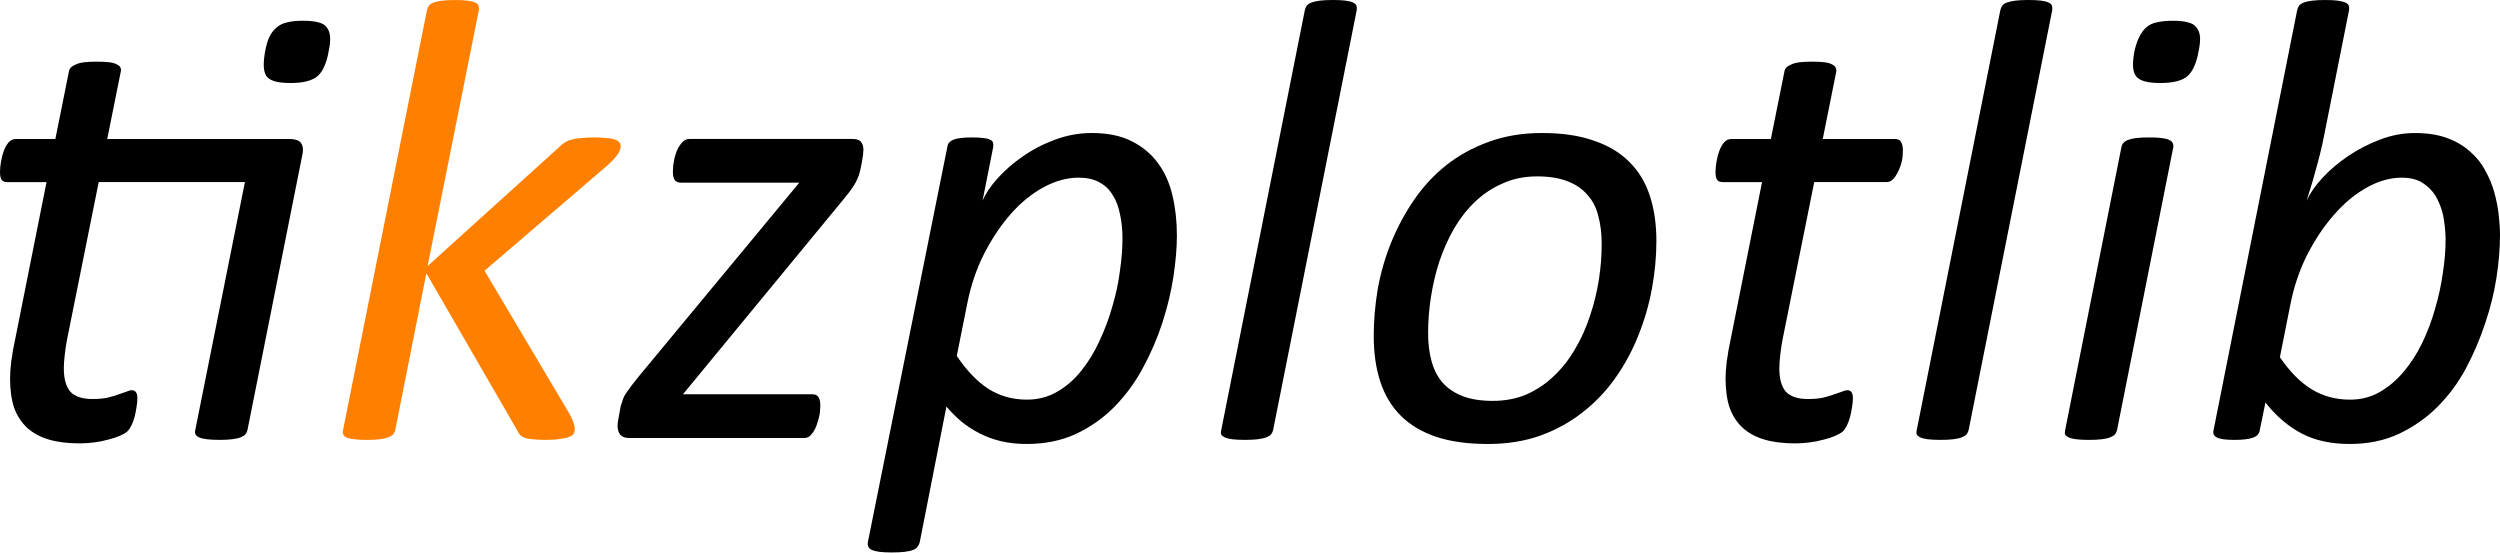
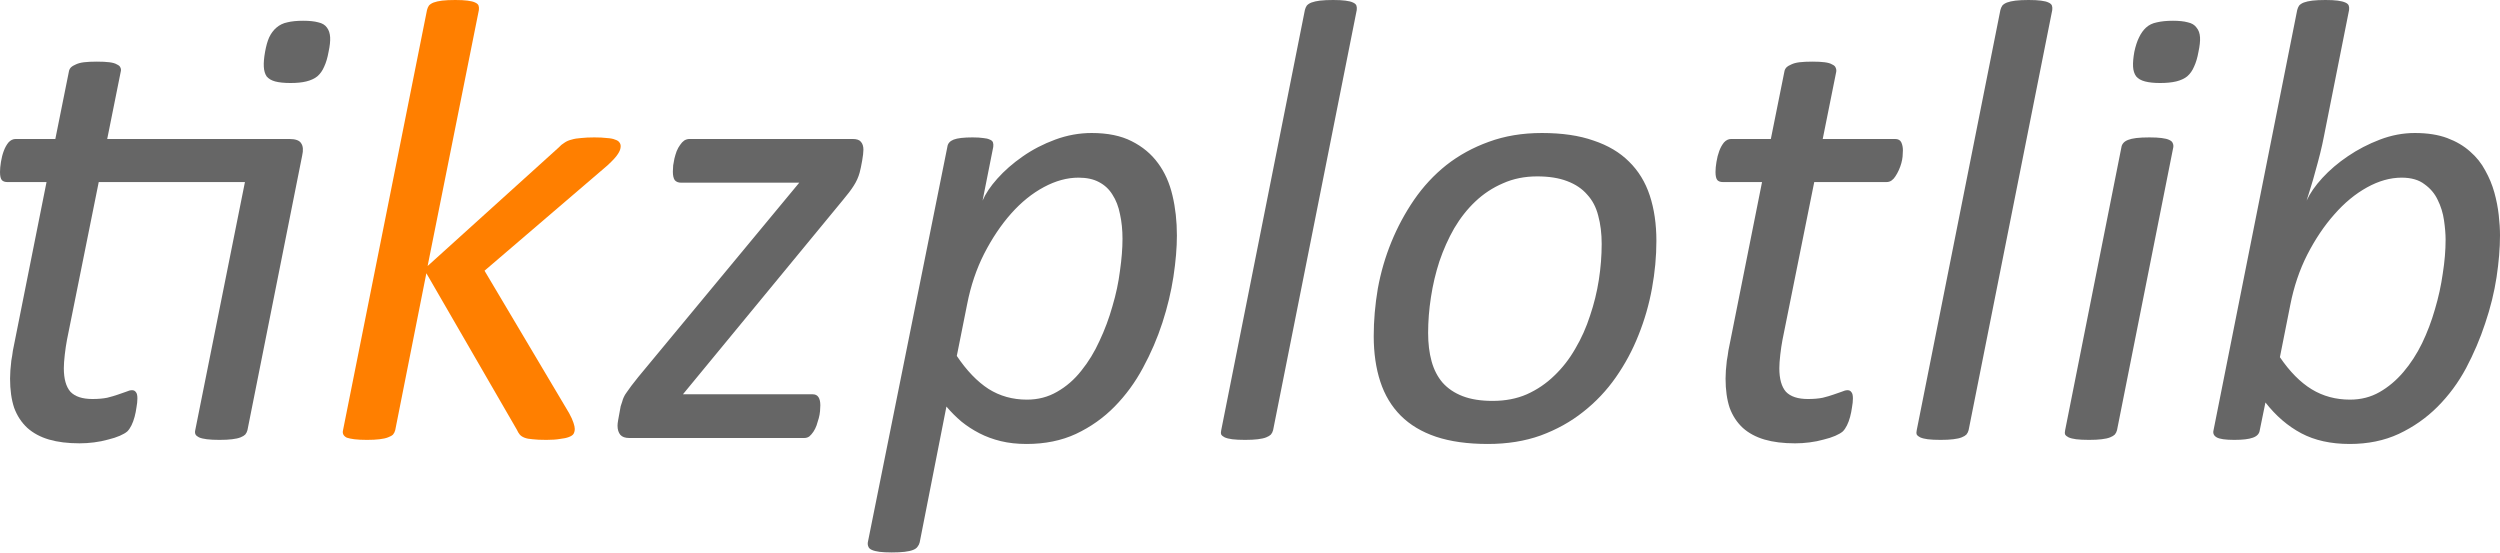
- <svg xmlns="http://www.w3.org/2000/svg" width="248.469" height="54.906" version="1.1" id="svg14" style="fill-opacity:0.8;stroke:#777777">
-   <defs id="defs18" />
-   <g aria-label="tikzplotlib" transform="translate(-149.4297,18.31055)" style="font-style:normal;font-variant:normal;font-weight:normal;font-stretch:normal;font-size:12.75px;line-height:0%;font-family:'Helvetica LT Std';-inkscape-font-specification:'Helvetica LT Std';letter-spacing:0px;word-spacing:0px;fill:#000000;fill-opacity:1;stroke:none;stroke-width:1px;stroke-linecap:butt;stroke-linejoin:miter;stroke-opacity:1" id="flowRoot22">
-     <path d="m 174.023,24.439 q -0.062,0.25 -0.219,0.438 -0.156,0.156 -0.469,0.281 -0.312,0.125 -0.844,0.188 -0.5,0.062 -1.25,0.062 -0.75,0 -1.25,-0.062 -0.5,-0.062 -0.781,-0.188 -0.25,-0.125 -0.344,-0.281 -0.094,-0.188 -0.031,-0.438 l 4.938,-24.656 H 159.242 L 156.086,15.471 q -0.125,0.656 -0.219,1.469 -0.094,0.812 -0.094,1.344 0,1.594 0.656,2.344 0.688,0.719 2.188,0.719 0.844,0 1.469,-0.125 0.625,-0.156 1.062,-0.312 0.469,-0.156 0.812,-0.281 0.344,-0.156 0.594,-0.156 0.25,0 0.375,0.188 0.156,0.156 0.156,0.625 0,0.406 -0.094,0.906 -0.062,0.469 -0.188,0.938 -0.125,0.469 -0.312,0.844 -0.188,0.375 -0.406,0.594 -0.25,0.219 -0.75,0.438 -0.5,0.219 -1.156,0.375 -0.656,0.188 -1.406,0.281 -0.719,0.094 -1.438,0.094 -1.75,0 -3.031,-0.375 -1.281,-0.375 -2.156,-1.156 -0.875,-0.812 -1.312,-2 -0.406,-1.219 -0.406,-2.906 0,-0.375 0.031,-0.812 0.031,-0.469 0.094,-0.969 0.094,-0.5 0.156,-1 0.094,-0.5 0.188,-0.938 l 3.156,-15.812 h -3.906 q -0.344,0 -0.531,-0.188 -0.188,-0.219 -0.188,-0.813 0,-0.438 0.094,-1 0.094,-0.594 0.281,-1.094 0.188,-0.5 0.469,-0.844 0.312,-0.344 0.719,-0.344 h 3.938 l 1.344,-6.688 q 0.031,-0.219 0.188,-0.406 0.188,-0.188 0.5,-0.312 0.312,-0.156 0.812,-0.219 0.531,-0.062 1.281,-0.062 0.75,0 1.25,0.062 0.5,0.062 0.75,0.219 0.281,0.125 0.344,0.312 0.094,0.188 0.031,0.406 l -1.344,6.688 h 18.094 q 0.938,0 1.188,0.438 0.281,0.406 0.094,1.219 z m 8.062,-37.594 q -0.156,0.875 -0.438,1.469 -0.25,0.594 -0.688,0.969 -0.438,0.344 -1.094,0.5 -0.625,0.156 -1.562,0.156 -0.938,0 -1.531,-0.156 -0.562,-0.156 -0.844,-0.5 -0.25,-0.375 -0.281,-0.969 -0.031,-0.594 0.125,-1.469 0.156,-0.875 0.406,-1.438 0.281,-0.594 0.719,-0.969 0.469,-0.406 1.094,-0.531 0.625,-0.156 1.562,-0.156 0.938,0 1.5,0.156 0.594,0.125 0.875,0.531 0.281,0.375 0.312,0.969 0.031,0.562 -0.156,1.438 z" style="font-style:italic;font-variant:normal;font-weight:normal;font-stretch:normal;font-size:64px;font-family:Calibri;-inkscape-font-specification:'Calibri Italic'" id="path819" />
-     <path d="m 211.117,-3.779 q 0,0.375 -0.281,0.781 -0.25,0.406 -1.031,1.125 l -12.219,10.469 8.406,14.156 q 0.312,0.562 0.438,0.969 0.125,0.375 0.125,0.594 0,0.281 -0.125,0.5 -0.125,0.188 -0.469,0.312 -0.312,0.125 -0.875,0.188 -0.531,0.094 -1.344,0.094 -0.875,0 -1.375,-0.062 -0.5,-0.031 -0.812,-0.156 -0.312,-0.125 -0.469,-0.312 -0.156,-0.188 -0.281,-0.469 l -9,-15.562 -3.094,15.594 q -0.062,0.25 -0.219,0.438 -0.156,0.156 -0.5,0.281 -0.312,0.125 -0.844,0.188 -0.5,0.062 -1.25,0.062 -0.75,0 -1.25,-0.062 -0.469,-0.062 -0.75,-0.156 -0.25,-0.125 -0.344,-0.312 -0.094,-0.188 -0.031,-0.438 l 8.344,-41.75 q 0.062,-0.25 0.188,-0.438 0.156,-0.188 0.469,-0.312 0.344,-0.125 0.844,-0.188 0.531,-0.062 1.312,-0.062 0.75,0 1.219,0.062 0.5,0.062 0.75,0.188 0.281,0.125 0.344,0.312 0.062,0.188 0.031,0.438 l -5.094,25.438 13.031,-11.781 q 0.25,-0.281 0.562,-0.469 0.312,-0.219 0.719,-0.312 0.406,-0.125 0.938,-0.156 0.562,-0.062 1.312,-0.062 0.75,0 1.25,0.062 0.531,0.031 0.812,0.156 0.312,0.094 0.438,0.281 0.125,0.156 0.125,0.375 z" style="fill:#ff7f00;fill-opacity:1" id="path821" />
-     <path d="m 235.242,-3.436 q 0,0.156 -0.031,0.469 -0.031,0.281 -0.094,0.625 -0.062,0.312 -0.125,0.656 -0.062,0.312 -0.125,0.531 -0.188,0.688 -0.594,1.313 -0.375,0.594 -1.062,1.406 L 217.305,20.877 h 12.906 q 0.375,0 0.562,0.281 0.188,0.281 0.188,0.812 0,0.25 -0.031,0.594 -0.031,0.344 -0.125,0.688 -0.094,0.344 -0.219,0.719 -0.125,0.344 -0.312,0.625 -0.188,0.281 -0.406,0.469 -0.219,0.156 -0.5,0.156 h -17.406 q -0.594,0 -0.875,-0.312 -0.281,-0.344 -0.281,-0.906 0,-0.219 0.062,-0.562 0.062,-0.344 0.125,-0.688 0.062,-0.375 0.125,-0.688 0.094,-0.312 0.156,-0.469 0.062,-0.25 0.156,-0.438 0.094,-0.219 0.281,-0.469 0.188,-0.281 0.469,-0.656 0.281,-0.375 0.688,-0.875 l 16,-19.312 h -11.75 q -0.406,0 -0.625,-0.25 -0.188,-0.281 -0.188,-0.844 0,-0.281 0.031,-0.625 0.062,-0.344 0.125,-0.688 0.094,-0.375 0.219,-0.719 0.156,-0.375 0.344,-0.625 0.188,-0.281 0.406,-0.438 0.25,-0.156 0.531,-0.156 h 16.219 q 0.594,0 0.812,0.281 0.25,0.281 0.25,0.781 z" style="font-style:italic;font-variant:normal;font-weight:normal;font-stretch:normal;font-size:64px;font-family:Calibri;-inkscape-font-specification:'Calibri Italic'" id="path823" />
-     <path d="m 266.398,5.096 q 0,1.812 -0.344,4.094 -0.344,2.25 -1.094,4.562 -0.75,2.312 -1.938,4.5 -1.156,2.156 -2.812,3.844 -1.656,1.688 -3.844,2.719 -2.156,1 -4.906,1 -1.406,0 -2.562,-0.281 -1.156,-0.281 -2.125,-0.781 -0.969,-0.5 -1.781,-1.156 -0.812,-0.688 -1.5,-1.5 l -2.656,13.5 q -0.062,0.25 -0.219,0.438 -0.125,0.188 -0.438,0.312 -0.312,0.125 -0.844,0.188 -0.5,0.062 -1.281,0.062 -0.719,0 -1.219,-0.062 -0.469,-0.062 -0.75,-0.188 -0.281,-0.125 -0.344,-0.312 -0.094,-0.188 -0.062,-0.438 l 7.906,-39.312 q 0.062,-0.5 0.625,-0.719 0.562,-0.219 1.875,-0.219 0.656,0 1.062,0.062 0.406,0.031 0.656,0.156 0.25,0.094 0.312,0.281 0.062,0.188 0.031,0.438 l -1.062,5.344 q 0.438,-1.031 1.469,-2.187 1.062,-1.188 2.5,-2.188 1.469,-1.031 3.25,-1.688 1.781,-0.656 3.625,-0.656 2.375,0 3.969,0.812 1.625,0.812 2.625,2.188 1,1.344 1.438,3.219 0.438,1.844 0.438,3.969 z m -5.406,0.344 q 0,-1.344 -0.25,-2.469 -0.219,-1.125 -0.75,-1.938 -0.5,-0.812 -1.344,-1.25 -0.812,-0.437 -2.031,-0.437 -1.688,0 -3.438,0.938 -1.75,0.937 -3.25,2.625 -1.5,1.688 -2.688,4 -1.156,2.281 -1.688,5 l -1.031,5.156 q 1.469,2.188 3.156,3.281 1.688,1.062 3.812,1.062 1.656,0 3,-0.781 1.375,-0.781 2.406,-2.094 1.062,-1.312 1.812,-2.969 0.781,-1.656 1.281,-3.438 0.531,-1.781 0.75,-3.531 0.25,-1.75 0.25,-3.156 z" style="font-style:italic;font-variant:normal;font-weight:normal;font-stretch:normal;font-size:64px;font-family:Calibri;-inkscape-font-specification:'Calibri Italic'" id="path825" />
-     <path d="m 275.961,24.439 q -0.062,0.25 -0.219,0.438 -0.156,0.156 -0.469,0.281 -0.312,0.125 -0.844,0.188 -0.5,0.062 -1.25,0.062 -0.781,0 -1.281,-0.062 -0.469,-0.062 -0.75,-0.188 -0.25,-0.125 -0.344,-0.281 -0.062,-0.188 0,-0.438 l 8.312,-41.75 q 0.062,-0.25 0.188,-0.438 0.156,-0.188 0.469,-0.312 0.344,-0.125 0.844,-0.188 0.531,-0.062 1.312,-0.062 0.75,0 1.219,0.062 0.5,0.062 0.75,0.188 0.281,0.125 0.344,0.312 0.062,0.188 0.031,0.438 z" style="font-style:italic;font-variant:normal;font-weight:normal;font-stretch:normal;font-size:64px;font-family:Calibri;-inkscape-font-specification:'Calibri Italic'" id="path827" />
-     <path d="m 314.055,5.627 q 0,2.312 -0.438,4.719 -0.438,2.406 -1.344,4.656 -0.875,2.219 -2.25,4.188 -1.375,1.969 -3.25,3.438 -1.844,1.469 -4.219,2.344 -2.344,0.844 -5.25,0.844 -3,0 -5.156,-0.719 -2.125,-0.719 -3.5,-2.094 -1.375,-1.375 -2.031,-3.375 -0.656,-2 -0.656,-4.531 0,-2.312 0.406,-4.719 0.438,-2.406 1.344,-4.625 0.906,-2.219 2.25,-4.188 1.375,-2 3.219,-3.469 1.875,-1.469 4.219,-2.312 2.375,-0.875 5.281,-0.875 3,0 5.125,0.75 2.156,0.719 3.531,2.094 1.406,1.375 2.062,3.375 0.656,2 0.656,4.5 z m -5.438,0.312 q 0,-1.562 -0.344,-2.812 -0.312,-1.25 -1.094,-2.094 -0.75,-0.875 -2,-1.344 -1.219,-0.469 -2.969,-0.469 -1.875,0 -3.406,0.688 -1.531,0.656 -2.75,1.812 -1.188,1.125 -2.094,2.656 -0.875,1.531 -1.469,3.281 -0.562,1.719 -0.844,3.562 -0.281,1.812 -0.281,3.562 0,1.562 0.344,2.812 0.344,1.25 1.094,2.125 0.781,0.875 2,1.344 1.219,0.469 2.969,0.469 1.906,0 3.406,-0.656 1.531,-0.688 2.719,-1.844 1.219,-1.156 2.094,-2.688 0.906,-1.531 1.469,-3.281 0.594,-1.75 0.875,-3.562 0.281,-1.812 0.281,-3.562 z" style="font-style:italic;font-variant:normal;font-weight:normal;font-stretch:normal;font-size:64px;font-family:Calibri;-inkscape-font-specification:'Calibri Italic'" id="path829" />
-     <path d="m 338.555,-3.373 q 0,0.281 -0.031,0.625 -0.031,0.312 -0.125,0.656 -0.094,0.344 -0.25,0.688 -0.156,0.344 -0.344,0.625 -0.156,0.25 -0.375,0.406 -0.219,0.156 -0.5,0.156 h -7.188 L 326.586,15.471 q -0.125,0.656 -0.219,1.469 -0.094,0.812 -0.094,1.344 0,1.594 0.656,2.344 0.688,0.719 2.188,0.719 0.844,0 1.469,-0.125 0.625,-0.156 1.062,-0.312 0.469,-0.156 0.812,-0.281 0.344,-0.156 0.594,-0.156 0.25,0 0.375,0.188 0.156,0.156 0.156,0.625 0,0.406 -0.094,0.906 -0.062,0.469 -0.188,0.938 -0.125,0.469 -0.312,0.844 -0.188,0.375 -0.406,0.594 -0.25,0.219 -0.75,0.438 -0.5,0.219 -1.156,0.375 -0.656,0.188 -1.406,0.281 -0.719,0.094 -1.438,0.094 -1.75,0 -3.031,-0.375 -1.281,-0.375 -2.156,-1.156 -0.875,-0.812 -1.312,-2 -0.406,-1.219 -0.406,-2.906 0,-0.375 0.031,-0.812 0.031,-0.469 0.094,-0.969 0.094,-0.5 0.156,-1 0.094,-0.5 0.188,-0.938 l 3.156,-15.812 h -3.906 q -0.344,0 -0.531,-0.188 -0.188,-0.219 -0.188,-0.813 0,-0.438 0.094,-1 0.094,-0.594 0.281,-1.094 0.188,-0.5 0.469,-0.844 0.312,-0.344 0.719,-0.344 h 3.938 l 1.344,-6.688 q 0.031,-0.219 0.188,-0.406 0.188,-0.188 0.5,-0.312 0.312,-0.156 0.812,-0.219 0.531,-0.062 1.281,-0.062 0.75,0 1.219,0.062 0.5,0.062 0.75,0.219 0.281,0.125 0.344,0.312 0.094,0.188 0.062,0.406 l -1.344,6.688 h 7.188 q 0.469,0 0.625,0.344 0.156,0.344 0.156,0.781 z" style="font-style:italic;font-variant:normal;font-weight:normal;font-stretch:normal;font-size:64px;font-family:Calibri;-inkscape-font-specification:'Calibri Italic'" id="path831" />
-     <path d="m 345.086,24.439 q -0.062,0.25 -0.219,0.438 -0.156,0.156 -0.469,0.281 -0.312,0.125 -0.844,0.188 -0.5,0.062 -1.25,0.062 -0.781,0 -1.281,-0.062 -0.469,-0.062 -0.75,-0.188 -0.25,-0.125 -0.344,-0.281 -0.062,-0.188 0,-0.438 l 8.312,-41.75 q 0.062,-0.25 0.188,-0.438 0.156,-0.188 0.469,-0.312 0.344,-0.125 0.844,-0.188 0.531,-0.062 1.312,-0.062 0.75,0 1.219,0.062 0.5,0.062 0.75,0.188 0.281,0.125 0.344,0.312 0.062,0.188 0.031,0.438 z" style="font-style:italic;font-variant:normal;font-weight:normal;font-stretch:normal;font-size:64px;font-family:Calibri;-inkscape-font-specification:'Calibri Italic'" id="path833" />
-     <path d="m 367.93,-13.154 q -0.156,0.875 -0.438,1.469 -0.25,0.594 -0.688,0.969 -0.438,0.344 -1.094,0.5 -0.656,0.156 -1.594,0.156 -0.906,0 -1.5,-0.156 -0.594,-0.156 -0.875,-0.5 -0.281,-0.375 -0.312,-0.969 -0.031,-0.594 0.125,-1.469 0.188,-0.875 0.469,-1.438 0.281,-0.594 0.688,-0.969 0.438,-0.406 1.094,-0.531 0.656,-0.156 1.594,-0.156 0.906,0 1.469,0.156 0.594,0.125 0.875,0.531 0.312,0.375 0.344,0.969 0.031,0.562 -0.156,1.438 z m -8.094,37.594 q -0.062,0.25 -0.219,0.438 -0.156,0.156 -0.469,0.281 -0.312,0.125 -0.844,0.188 -0.5,0.062 -1.25,0.062 -0.781,0 -1.281,-0.062 -0.469,-0.062 -0.75,-0.188 -0.25,-0.125 -0.344,-0.281 -0.062,-0.188 0,-0.438 l 5.594,-28.125 q 0.031,-0.219 0.188,-0.406 0.156,-0.188 0.469,-0.312 0.312,-0.125 0.812,-0.188 0.531,-0.062 1.312,-0.062 0.75,0 1.219,0.062 0.5,0.062 0.75,0.188 0.281,0.125 0.344,0.312 0.094,0.188 0.062,0.406 z" style="font-style:italic;font-variant:normal;font-weight:normal;font-stretch:normal;font-size:64px;font-family:Calibri;-inkscape-font-specification:'Calibri Italic'" id="path835" />
-     <path d="m 397.898,5.096 q 0,1.875 -0.344,4.156 -0.344,2.25 -1.125,4.562 -0.75,2.281 -1.906,4.469 -1.156,2.156 -2.844,3.844 -1.656,1.656 -3.844,2.688 -2.156,1 -4.875,1 -2.812,0 -4.812,-1.062 -2,-1.062 -3.562,-3.062 l -0.562,2.75 q -0.062,0.531 -0.688,0.75 -0.594,0.219 -1.844,0.219 -1.312,0 -1.75,-0.25 -0.438,-0.25 -0.312,-0.719 l 8.312,-41.75 q 0.062,-0.25 0.188,-0.438 0.156,-0.188 0.469,-0.312 0.344,-0.125 0.844,-0.188 0.531,-0.062 1.312,-0.062 0.75,0 1.219,0.062 0.469,0.062 0.75,0.188 0.281,0.125 0.344,0.312 0.062,0.188 0.031,0.438 l -2.5,12.563 q -0.156,0.812 -0.375,1.688 -0.219,0.875 -0.469,1.75 -0.219,0.844 -0.469,1.625 -0.219,0.75 -0.406,1.312 0.5,-1.094 1.562,-2.25 1.094,-1.188 2.531,-2.156 1.469,-1 3.188,-1.656 1.719,-0.656 3.469,-0.656 1.875,0 3.219,0.5 1.344,0.5 2.281,1.344 0.938,0.812 1.5,1.875 0.594,1.063 0.906,2.188 0.312,1.125 0.438,2.25 0.125,1.094 0.125,2.031 z m -5.406,0.438 q 0,-0.844 -0.156,-1.938 -0.156,-1.094 -0.625,-2.031 -0.438,-0.937 -1.312,-1.562 -0.844,-0.656 -2.281,-0.656 -1.688,0 -3.438,0.969 -1.75,0.969 -3.25,2.687 -1.5,1.688 -2.688,4 -1.156,2.281 -1.688,5 l -1.031,5.188 q 1.469,2.156 3.156,3.188 1.688,1.031 3.812,1.031 1.625,0 2.938,-0.75 1.312,-0.75 2.375,-2 1.062,-1.25 1.844,-2.844 0.781,-1.625 1.281,-3.375 0.531,-1.781 0.781,-3.562 0.281,-1.781 0.281,-3.344 z" style="font-style:italic;font-variant:normal;font-weight:normal;font-stretch:normal;font-size:64px;font-family:Calibri;-inkscape-font-specification:'Calibri Italic'" id="path837" />
+ <svg xmlns="http://www.w3.org/2000/svg" width="248.469" height="54.906" fill-opacity=".8" stroke="#777">
+   <g aria-label="tikzplotlib" style="line-height:0%;-inkscape-font-specification:'Helvetica LT Std'" font-weight="400" font-size="12.75" font-family="Helvetica LT Std" letter-spacing="0" word-spacing="0" fill-opacity="1" stroke="none">
+     <path d="M24.594 42.75q-.063.25-.219.438-.156.156-.469.28-.312.126-.843.188-.5.063-1.25.063t-1.25-.063q-.5-.062-.782-.187-.25-.125-.343-.282-.094-.187-.032-.437l4.938-24.656H9.813L6.656 33.78q-.125.657-.218 1.469-.094.813-.094 1.344 0 1.593.656 2.343.688.72 2.188.72.843 0 1.468-.126.625-.156 1.063-.312.469-.157.812-.282.344-.156.594-.156t.375.188q.156.156.156.625 0 .406-.093.906-.063.469-.188.938-.125.468-.312.843-.188.375-.407.594-.25.219-.75.438-.5.218-1.156.374-.656.188-1.406.282-.719.093-1.438.093-1.75 0-3.03-.374-1.282-.376-2.157-1.157-.875-.812-1.313-2Q1 39.313 1 37.625q0-.375.031-.813.032-.468.094-.968.094-.5.156-1 .094-.5.188-.938l3.156-15.812H.719q-.344 0-.531-.188Q0 17.688 0 17.094q0-.438.094-1Q.187 15.5.375 15q.187-.5.469-.844.312-.343.718-.343H5.5l1.344-6.688q.03-.219.187-.406.188-.188.5-.313.313-.156.813-.219.531-.062 1.281-.062.75 0 1.25.062.5.063.75.22.281.124.344.312.093.187.03.406l-1.343 6.688H28.75q.937 0 1.187.437.282.406.094 1.219zm8.062-37.594q-.156.875-.437 1.469-.25.594-.688.969-.437.343-1.093.5-.625.156-1.563.156t-1.531-.156q-.563-.156-.844-.5-.25-.375-.281-.969-.031-.594.125-1.469.156-.875.406-1.437.281-.594.719-.969.468-.406 1.093-.531.625-.156 1.563-.156t1.5.156q.594.125.875.531.281.375.313.969.03.562-.157 1.437z" style="-inkscape-font-specification:'Calibri Italic'" font-style="italic" font-size="64" font-family="Calibri" fill="#666" />
+     <path d="M61.688 14.531q0 .375-.282.782-.25.406-1.031 1.125L48.156 26.906l8.407 14.157q.312.562.437.968.125.375.125.594 0 .281-.125.5-.125.188-.469.313-.312.124-.875.187-.531.094-1.343.094-.876 0-1.376-.063-.5-.031-.812-.156-.313-.125-.469-.313-.156-.187-.281-.468l-9-15.563-3.094 15.594q-.062.25-.218.438-.157.156-.5.28-.313.126-.844.188-.5.063-1.25.063t-1.25-.063q-.469-.062-.75-.156-.25-.125-.344-.313-.094-.187-.031-.437L42.438 1q.062-.25.187-.438.156-.187.469-.312.344-.125.844-.188Q44.468 0 45.25 0 46 0 46.47.063q.5.062.75.187.281.125.344.313.062.187.03.437L42.5 26.438l13.031-11.782q.25-.281.563-.468.312-.22.718-.313.407-.125.938-.156.563-.063 1.313-.063t1.25.063q.53.031.812.156.313.094.438.281.124.157.124.375z" fill="#ff7f00" />
+     <path d="M85.813 14.875q0 .156-.032.469-.03.281-.093.625-.063.312-.125.656-.063.313-.125.531-.188.688-.594 1.313-.375.594-1.063 1.406L67.875 39.188h12.906q.375 0 .563.28.187.282.187.813 0 .25-.03.594-.032.344-.126.688-.094.343-.219.718-.125.344-.312.625-.188.282-.406.469-.22.156-.5.156H62.53q-.593 0-.875-.312-.28-.344-.28-.907 0-.218.062-.562l.125-.688q.062-.374.125-.687.093-.313.156-.469.062-.25.156-.437.094-.219.281-.469.188-.281.47-.656.28-.375.687-.875l16-19.313h-11.75q-.407 0-.625-.25-.188-.281-.188-.843 0-.282.031-.625l.125-.688q.094-.375.219-.719.156-.375.344-.625.187-.281.406-.437.25-.156.531-.156H84.75q.594 0 .813.28.25.282.25.782zM116.969 23.406q0 1.813-.344 4.094-.344 2.25-1.094 4.563-.75 2.312-1.937 4.5-1.156 2.156-2.813 3.843-1.656 1.688-3.844 2.719-2.156 1-4.906 1-1.406 0-2.562-.281-1.156-.282-2.125-.782-.969-.5-1.781-1.156-.813-.687-1.5-1.5l-2.657 13.5q-.062.25-.219.438-.124.187-.437.312t-.844.188q-.5.062-1.281.062-.719 0-1.219-.062-.469-.063-.75-.188t-.344-.312q-.093-.188-.062-.438l7.906-39.312q.063-.5.625-.719.563-.219 1.875-.219.656 0 1.063.063.406.031.656.156.25.094.313.281.062.188.03.438l-1.062 5.344q.438-1.032 1.469-2.188 1.062-1.187 2.5-2.187 1.469-1.032 3.25-1.688 1.781-.656 3.625-.656 2.375 0 3.969.812 1.625.813 2.625 2.188 1 1.344 1.437 3.219.438 1.843.438 3.968zm-5.406.344q0-1.344-.25-2.469-.22-1.125-.75-1.937-.5-.813-1.344-1.25-.813-.438-2.031-.438-1.688 0-3.438.938-1.75.937-3.25 2.625-1.5 1.687-2.688 4-1.156 2.281-1.687 5l-1.031 5.156q1.469 2.188 3.156 3.281 1.688 1.063 3.813 1.063 1.656 0 3-.782 1.374-.78 2.406-2.093 1.062-1.313 1.812-2.969.781-1.656 1.281-3.438.532-1.78.75-3.53.25-1.75.25-3.157zM126.531 42.75q-.062.25-.219.438-.156.156-.468.28-.313.126-.844.188-.5.063-1.25.063-.781 0-1.281-.063-.469-.062-.75-.187-.25-.125-.344-.282-.063-.187 0-.437L129.688 1q.062-.25.187-.438.156-.187.469-.312.344-.125.844-.188Q131.718 0 132.5 0q.75 0 1.219.063.5.062.75.187.281.125.344.313.062.187.03.437zM164.625 23.938q0 2.312-.438 4.718-.437 2.407-1.343 4.657-.875 2.218-2.25 4.187-1.375 1.969-3.25 3.438-1.844 1.468-4.219 2.343-2.344.844-5.25.844-3 0-5.156-.719-2.125-.718-3.5-2.093-1.375-1.376-2.031-3.376-.657-2-.657-4.53 0-2.313.406-4.72.438-2.406 1.344-4.624.906-2.22 2.25-4.188 1.375-2 3.219-3.469 1.875-1.468 4.219-2.312 2.375-.875 5.281-.875 3 0 5.125.75 2.156.719 3.531 2.094 1.406 1.375 2.063 3.375.656 2 .656 4.5zm-5.438.312q0-1.562-.343-2.812-.313-1.25-1.094-2.094-.75-.875-2-1.344-1.219-.469-2.969-.469-1.875 0-3.406.688-1.531.656-2.75 1.812-1.188 1.125-2.094 2.657-.875 1.53-1.469 3.28-.562 1.72-.843 3.563-.281 1.813-.281 3.563 0 1.562.343 2.812.344 1.25 1.094 2.125.781.875 2 1.344 1.219.469 2.969.469 1.906 0 3.406-.657 1.531-.687 2.719-1.843 1.219-1.157 2.094-2.688.906-1.531 1.468-3.281.594-1.75.875-3.562.281-1.813.281-3.563zM189.125 14.938q0 .28-.031.625-.031.312-.125.656-.094.344-.25.687-.156.344-.344.625-.156.25-.375.407-.219.156-.5.156h-7.187l-3.157 15.687q-.125.657-.219 1.469-.093.813-.093 1.344 0 1.593.656 2.343.688.72 2.188.72.843 0 1.468-.126.625-.156 1.063-.312.469-.157.812-.282.344-.156.594-.156t.375.188q.156.156.156.625 0 .406-.093.906-.063.469-.188.938-.125.468-.312.843-.188.375-.407.594-.25.219-.75.438-.5.218-1.156.374-.656.188-1.406.282-.719.093-1.438.093-1.75 0-3.03-.374-1.282-.376-2.157-1.157-.875-.812-1.313-2-.406-1.218-.406-2.906 0-.375.031-.813.031-.468.094-.968.094-.5.156-1 .094-.5.188-.938l3.156-15.812h-3.906q-.344 0-.531-.188-.188-.218-.188-.812 0-.438.094-1 .093-.594.281-1.094.187-.5.469-.844.312-.343.718-.343H176l1.344-6.688q.03-.219.187-.406.188-.188.5-.313.313-.156.813-.219.531-.062 1.281-.062.75 0 1.219.062.5.063.75.22.281.124.343.312.094.187.063.406l-1.344 6.688h7.188q.468 0 .625.343.156.344.156.782zM195.656 42.75q-.062.25-.219.438-.156.156-.468.28-.313.126-.844.188-.5.063-1.25.063-.781 0-1.281-.063-.469-.062-.75-.187-.25-.125-.344-.282-.063-.187 0-.437L198.813 1q.062-.25.187-.438.156-.187.469-.312.344-.125.844-.188.53-.062 1.312-.062.75 0 1.219.063.5.062.75.187.281.125.344.313.062.187.03.437zM218.5 5.156q-.156.875-.438 1.469-.25.594-.687.969-.438.343-1.094.5-.656.156-1.594.156-.906 0-1.5-.156-.593-.156-.875-.5-.28-.375-.312-.969-.031-.594.125-1.469.188-.875.469-1.437.281-.594.687-.969.438-.406 1.094-.531.656-.156 1.594-.156.906 0 1.469.156.593.125.875.531.312.375.343.969.031.562-.156 1.437zm-8.094 37.594q-.062.25-.219.438-.156.156-.468.28-.313.126-.844.188-.5.063-1.25.063-.781 0-1.281-.063-.469-.062-.75-.187-.25-.125-.344-.282-.063-.187 0-.437l5.594-28.125q.031-.219.187-.406.156-.188.469-.313.313-.125.813-.187.53-.063 1.312-.063.75 0 1.219.063.5.062.75.187.281.125.344.313.093.187.062.406zM248.469 23.406q0 1.875-.344 4.157-.344 2.25-1.125 4.562-.75 2.281-1.906 4.469-1.156 2.156-2.844 3.843-1.656 1.657-3.844 2.688-2.156 1-4.875 1-2.812 0-4.812-1.063-2-1.062-3.563-3.062l-.562 2.75q-.063.531-.688.75-.594.219-1.844.219-1.312 0-1.75-.25-.437-.25-.312-.719L228.313 1q.062-.25.187-.438.156-.187.469-.312.344-.125.844-.188.53-.062 1.312-.062.75 0 1.219.063.469.062.75.187t.344.313q.062.187.03.437l-2.5 12.563q-.156.812-.374 1.687-.219.875-.469 1.75-.219.844-.469 1.625-.219.75-.406 1.313.5-1.094 1.562-2.25 1.094-1.188 2.532-2.157 1.468-1 3.187-1.656 1.719-.656 3.469-.656 1.875 0 3.219.5 1.343.5 2.281 1.344.937.812 1.5 1.875.594 1.062.906 2.187.313 1.125.438 2.25.125 1.094.125 2.031zm-5.406.438q0-.844-.157-1.938-.156-1.093-.625-2.031-.437-.937-1.312-1.562-.844-.657-2.281-.657-1.688 0-3.438.969-1.75.969-3.25 2.688-1.5 1.687-2.688 4-1.156 2.28-1.687 5l-1.031 5.187q1.469 2.156 3.156 3.188 1.688 1.03 3.813 1.03 1.625 0 2.937-.75 1.313-.75 2.375-2 1.063-1.25 1.844-2.843Q241.5 32.5 242 30.75q.531-1.781.781-3.562.281-1.782.281-3.344z" style="-inkscape-font-specification:'Calibri Italic'" font-style="italic" font-size="64" font-family="Calibri" fill="#666" />
  </g>
</svg>
